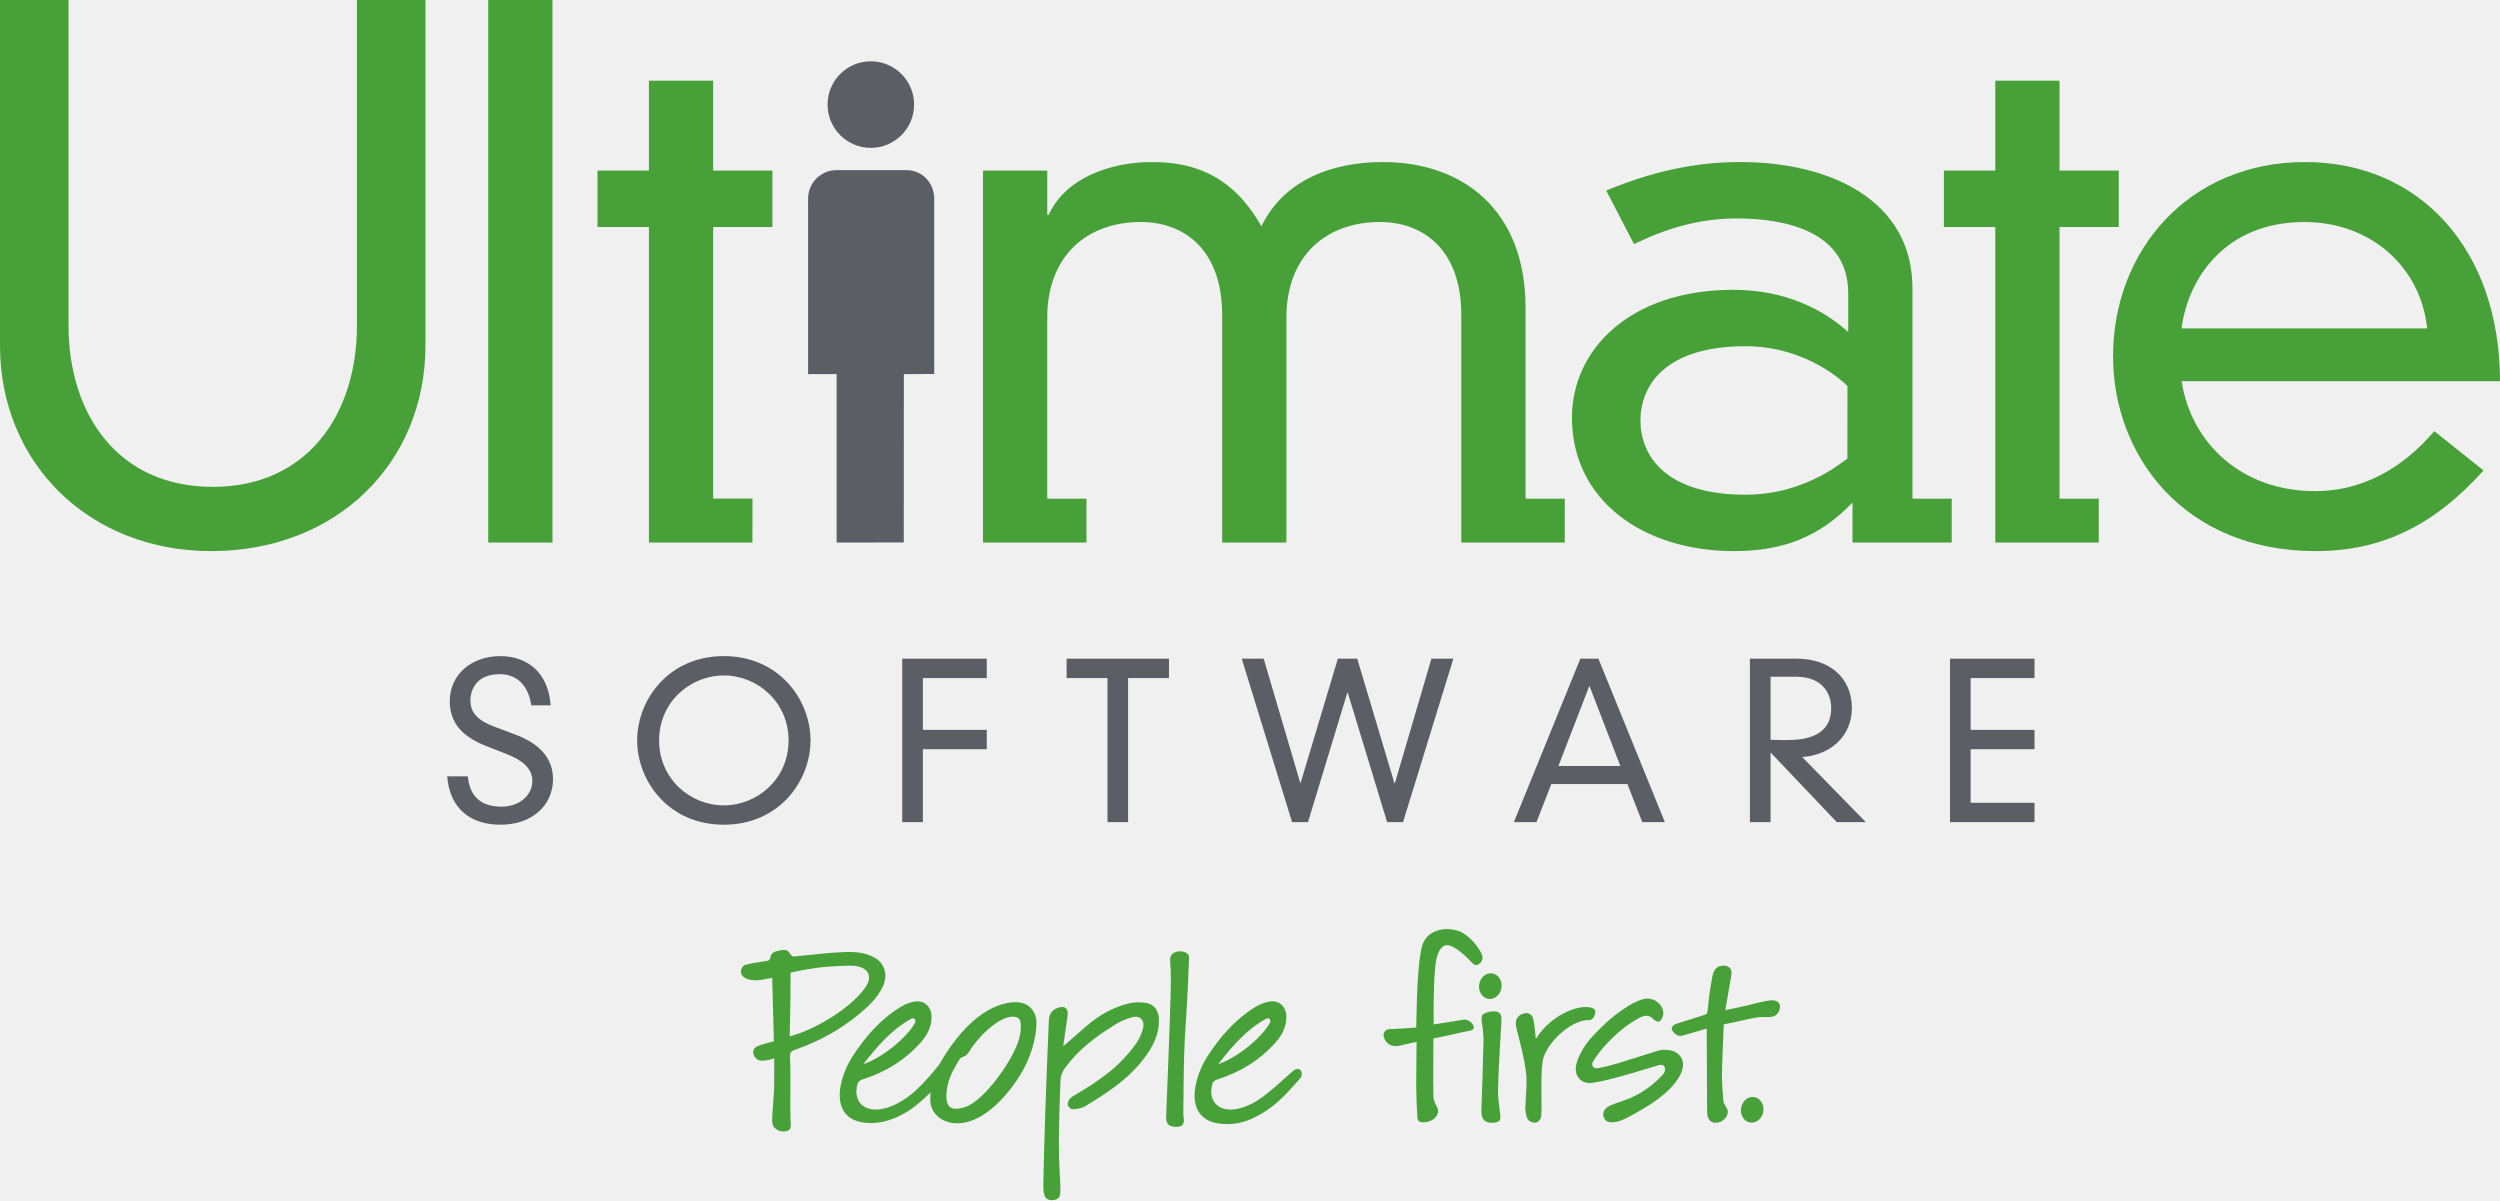
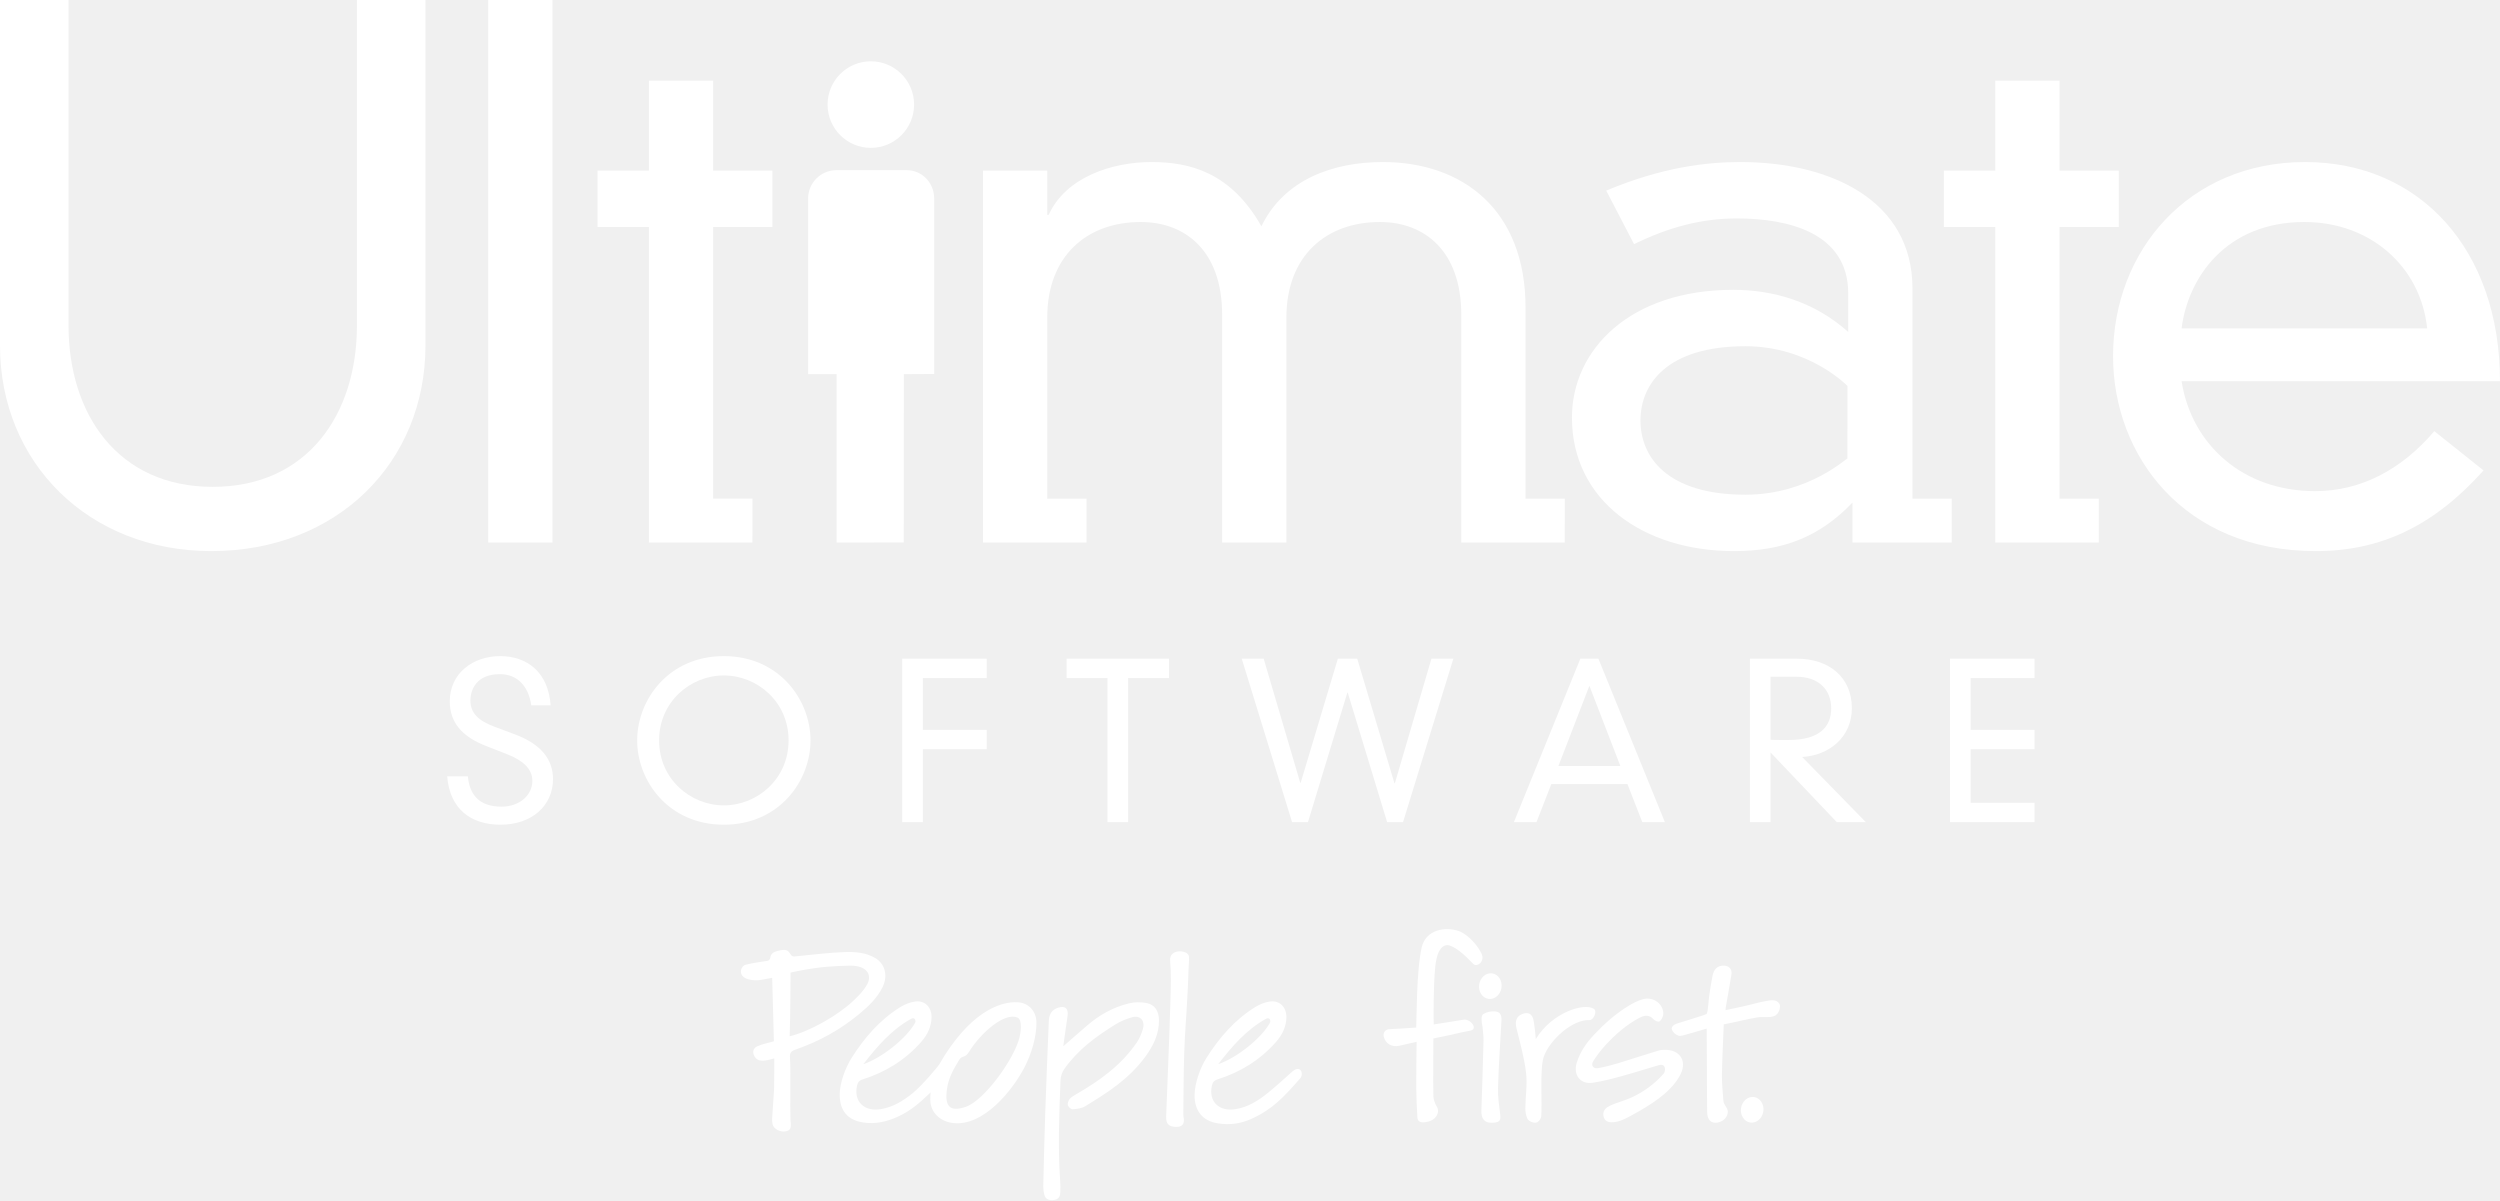
- <svg xmlns="http://www.w3.org/2000/svg" width="671.975" height="322.587" viewBox="0 0 671.975 322.587">
-   <path d="M0-.001h18.42v87.497c0 23.795 13.24 43.365 38.762 43.365 25.52 0 38.76-19.57 38.76-43.365V0h18.419v92.87c0 31.467-23.793 55.26-57.563 55.26C23.794 148.13 0 124.337 0 92.87V-.001m148.502 0V145.83h-17.27V-.001h17.27m25.919 21.682h17.268V45.86h15.927v15.157H191.69v73.005h10.57l-.014 11.809h-27.824V61.016h-13.817V45.86h13.817V21.68M392.78 84.619c0-17.269-9.977-24.945-21.875-24.945-14.393 0-25.136 9.017-25.136 25.712v60.443H328.5v-61.21c0-17.269-9.976-24.945-21.876-24.945-14.392 0-25.135 9.017-25.135 25.712v48.655h10.552v11.788H264.22V45.857h17.27v11.898h.384c4.605-10.17 17.077-14.2 27.63-14.2 10.17 0 21.3 2.686 29.55 17.269 6.14-12.663 19.38-17.269 32.62-17.269 21.492 0 38.377 12.857 38.377 39.145v51.341H420.6l-.008 11.788H392.78v-61.21m76.37 8.442c-21.106 0-28.206 10.169-28.206 19.956 0 9.787 7.1 19.955 28.206 19.955 17.15 0 27.425-10.13 27.413-9.683 0 0 .012-8.445.012-10.282l.001-9.263S486.331 93.06 469.15 93.06m27.63-14.2c0-16.501-16.499-20.147-29.931-20.147-9.403 0-18.23 2.305-27.631 6.91l-7.483-14.393c15.156-6.334 27.054-7.676 36.072-7.676 23.987 0 46.244 10.169 46.244 33.962v56.523h10.554l-.003 11.789h-26.67v-10.747c-8.827 9.212-18.612 13.05-31.85 13.05-24.37 0-43.558-13.625-43.558-35.883 0-18.229 15.54-34.347 43.366-34.347 10.551 0 21.682 3.07 30.89 11.323V78.861m39.53-57.18h17.267V45.86h15.927v15.157h-15.927v73.024h10.555v11.79H536.31V61.016h-13.816V45.86h13.816V21.68" fill="#47a138" />
-   <path d="M652.396 88.264c-1.727-16.502-15.156-28.59-33.005-28.59-21.105 0-31.275 14.967-33.003 28.59h66.008zm15.159 38.185c-13.432 14.966-27.631 21.681-45.092 21.681-35.498 0-54.495-25.711-54.495-52.381 0-28.4 20.34-52.194 51.617-52.194 30.892 0 52.384 23.604 52.384 58.91h-85.582c2.69 17.076 16.503 29.549 35.884 29.549 12.28 0 23.218-5.759 32.045-16.119l13.239 10.554" fill="#47a138" />
-   <path d="M242.949 100.567l8.153-.047V53.366c0-4.219-3.24-7.634-7.46-7.634h-18.788a7.636 7.636 0 0 0-7.642 7.637l-.002 7.488v39.7l7.665.01v45.262l18.046-.019.028-45.243zM245.7 28.11c0 6.423-5.209 11.635-11.633 11.635-6.425 0-11.625-5.212-11.625-11.635 0-6.422 5.2-11.632 11.625-11.632 6.424 0 11.633 5.21 11.633 11.632M142.804 189.594c-.75-5.203-3.756-8.385-8.439-8.385-6.244 0-7.92 4.106-7.92 7.111 0 3.295 2.083 5.38 6.416 6.997l5.55 2.08c6.998 2.603 10.232 6.703 10.232 12.024 0 7.109-5.667 12.252-14.104 12.252-7.979 0-13.644-4.214-14.337-13.002h5.55c.462 4.796 2.89 8.149 9.074 8.149 4.8 0 8.268-3.061 8.268-6.936 0-3.41-2.834-5.609-6.82-7.169l-5.61-2.197c-6.531-2.542-9.769-6.358-9.769-12.025 0-7.57 6.301-12.137 13.526-12.137 7.285 0 12.952 4.337 13.587 13.238h-5.204m51.757 26.881c8.959 0 17.4-7.054 17.4-17.459 0-10.406-8.441-17.461-17.4-17.461-8.96 0-17.4 7.055-17.4 17.461 0 10.405 8.44 17.46 17.4 17.46m0-40.12c14.911 0 23.295 11.791 23.295 22.66 0 10.868-8.384 22.656-23.295 22.656-14.914 0-23.295-11.788-23.295-22.656 0-10.869 8.381-22.66 23.295-22.66m47.948.693h22.719v5.205h-17.17v13.931h17.17v5.199h-17.17v19.597h-5.55v-43.932m55.17 5.205h-10.984v-5.205h27.515v5.205h-10.983v38.727h-5.549v-38.727m87.078-5.205h5.891l-13.524 43.932h-4.278l-10.579-34.797h-.115l-10.579 34.797h-4.277l-13.526-43.932h5.896l9.827 33.357h.115l9.998-33.357h5.207l9.999 33.472h.116l9.829-33.472m42.456 7.282l-8.325 21.56h16.649l-8.324-21.56zm10.229 26.421h-20.461l-3.989 10.229h-6.07l17.861-43.932h4.855l17.866 43.932h-6.07l-3.992-10.229m38.468-11.908c.75.057 1.563.057 4.856.057 8.495 0 11.444-3.702 11.444-8.5 0-5.146-3.524-8.499-9.305-8.499h-6.995v16.942zm0 3.408v18.729h-5.552v-43.932h12.659c8.443 0 14.745 4.853 14.745 13.297 0 7.86-6.189 12.717-13.357 13.121l17.112 17.514h-7.805l-17.802-18.729m48.225-25.203h22.723v5.205h-17.168v13.931h17.168v5.199h-17.168v14.396h17.168v5.201h-22.723v-43.932" fill="#5c5e65" />
-   <path d="M398.502 276.112c-.28-1.436-.522-3.145.218-3.563.966-.548 1.862-.708 2.771-.707 1.628.002 2.176.8 2.085 2.477-.327 6.032-.747 12.068-.924 18.095-.073 2.55.315 4.747.6 7.271.155 1.372-.115 1.874-1.492 2.054-2.522.33-3.671-.79-3.581-3.284.231-6.358.415-12.37.574-18.725.028-1.15-.153-2.291-.25-3.618m-3.306.913c-3.063.563-5.056 1.143-8.05 1.721-.362.069-1.87.384-1.87.384.01 5.054-.103 10.564.007 15.609.015.682.301 1.35.525 2 .101.29 1.094 1.344.582 2.654-.582 1.489-1.94 2.12-3.585 2.275-1.028.096-1.762-.248-1.823-1.3-.153-2.632-.293-5.27-.308-7.913-.025-4.099.056-8.204.096-12.431-1.639.377-3.146.736-4.657 1.07-1.988.44-3.678-.544-4.156-2.394-.29-1.12.402-2.037 1.56-2.074 2.383-.076 4.775-.279 7.142-.427.132-1.9.025-15.273 1.486-21.574 1.08-4.658 6.195-5.705 10.09-4.324 1.185.421 4.176 2.419 5.948 5.952 1.092 2.18-1.209 3.846-2.184 2.842-1.481-1.525-3.964-4.14-6.306-4.94-1.157-.395-3.342-.026-3.917 5.751-.555 5.572-.447 14.892-.4 15.454 2.685-.43 5.33-.822 7.963-1.272 1.915-.328 4.076 2.53 1.857 2.937m-175.695-16.868c-4.047.557-7.006 1.262-7.006 1.262s-.041 11.642-.24 17.133c5.28-1.3 12.758-5.453 17.113-9.55 1.39-1.308 2.799-2.737 3.721-4.425 1.345-2.463.046-5.02-4.497-5.02 0 0-5.042.044-9.09.6zm-11.39 24.327c-.882.217-2.587.84-3.943.53-1.51-.344-2.67-2.871-.556-3.809 1.372-.609 2.86-.872 4.4-1.316-.154-5.444-.304-11.681-.457-17.053-1.681.254-3.19.724-4.67.653-5.148-.248-3.937-3.805-2.478-4.175 2.287-.579 3.687-.663 5.946-1.064.252-.044.642-.448.67-.699.134-1.19.87-1.69 1.854-1.912 1.18-.268 2.563-.73 3.312.444.75 1.177.909 1.044 1.991.938 4.033-.391 8.858-.985 12.88-1.119 2.851-.093 5.61.113 8.148 1.58 2.687 1.553 3.519 4.791 2.024 7.838-1.457 2.966-3.8 5.167-6.263 7.212-5.326 4.42-10.916 7.404-17.256 9.633-1.16.409-1.46.899-1.378 2.13.253 3.743-.015 12.94.137 16.696.002.083.01.165.02.246.227 2.036.008 2.538-1.238 2.834-1.484.351-3.324-.604-3.61-1.927-.109-.51-.125-1.061-.094-1.594.159-2.664.36-5.326.522-7.989.05-.866.027-7.009.04-8.077m77.686-3.26c1.981-1.724 3.974-3.469 6.306-5.494 3.339-2.899 7.137-5.03 11.377-6.042 1.518-.364 3.19-.367 4.685-.085 2.25.423 3.318 2.165 3.35 4.586.053 3.79-1.568 7.02-3.767 9.976-4.385 5.9-9.959 9.459-16.045 13.175-.965.589-2.221.739-3.342.821-.462.033-1.138-.555-1.318-1.044-.158-.43.098-1.236.429-1.662.417-.536 1.07-.912 1.669-1.261 6.417-3.734 11.996-7.64 16.36-13.898.753-1.083 1.306-2.386 1.678-3.656.676-2.314-.691-3.831-2.914-3.204-1.498.425-3.02 1.03-4.367 1.869-5.332 3.324-9.956 6.655-13.726 11.879a5.729 5.729 0 0 0-1.123 3.265c-.341 8.937-.715 17.873-.1 26.746.074 1.067.09 2.15.056 3.229-.03 1.035-.367 1.871-1.55 2.09-1.335.248-2.412-.132-2.713-1.238a9.514 9.514 0 0 1-.319-2.668c.15-6.605.311-13.212.537-19.82.28-8.147.61-16.294.952-24.443.077-1.867.957-3.001 2.517-3.489 1.915-.597 2.821.259 2.511 2.285-.447 2.935-.832 5.877-1.143 8.083m41.641 4.811c4.924-1.639 11.699-7 13.949-11.197.179-.335.017-1.628-1.201-.943-5.187 2.912-8.95 7.266-12.748 12.14m-6.355 8.161c.09-3.15 1.515-7.181 3.208-9.852 3.438-5.43 7.572-10.23 13.098-13.655 1.198-.743 2.633-1.318 3.989-1.497 2.615-.342 4.407 1.545 4.39 4.18-.019 2.557-1.08 4.745-2.773 6.671-4.296 4.89-9.617 8.145-15.69 10.067-1.016.321-1.378.844-1.568 1.716-.932 4.294 1.938 7.05 6.448 6.291 3.247-.546 5.977-2.239 8.488-4.266 2.739-2.207 4.015-3.49 6.669-5.81 2.25-1.967 3.201.606 2.123 1.828-4.395 4.981-7.345 8.258-13.04 10.842-2.968 1.346-5.84 1.721-9.01 1.245-4.23-.635-6.41-3.435-6.332-7.76m-47.086-15.226c-1.467 5.738-9.412 16.865-14.475 18.557-4.014 1.343-5.755.142-4.949-5.048.441-2.845 1.714-5.088 3.244-7.592.806-1.318 1.517-.327 2.662-2.185 3.095-5.025 9.493-10.71 13.021-9.179 1.4.61.833 4.133.497 5.447zm-29.192-5.075c1.218-.685 1.38.609 1.2.944-2.25 4.196-9.025 9.557-13.947 11.196 3.797-4.874 7.561-9.228 12.747-12.14zm28.737-4.496c-4.844-.28-13.085 2.786-21.113 16.75-.19.363-4.545 5.612-7.136 7.702-2.511 2.028-5.241 3.72-8.488 4.266-4.51.758-7.38-1.997-6.448-6.29.188-.873.551-1.396 1.567-1.717 6.074-1.922 11.395-5.176 15.69-10.066 1.693-1.927 2.755-4.115 2.773-6.671.018-2.636-1.775-4.523-4.39-4.18-1.355.178-2.79.753-3.989 1.496-5.525 3.426-9.66 8.225-13.099 13.655-1.691 2.67-3.194 6.71-3.206 9.852-.016 4.327 2.116 6.887 6.345 7.521 3.17.477 6.214-.176 9.182-1.522 3.673-1.666 6.06-3.857 8.908-6.569a18.809 18.809 0 0 0-.089 1.951c0 3.527 2.805 5.933 6.189 6.296 8.162.875 15.846-8.74 19.06-14.844 1.971-3.745 3.348-8.47 3.284-12.261-.051-2.98-2.071-5.197-5.04-5.37m177.805 20.026c-2.579 4.48-7.926 7.716-12.84 10.4-1.736.947-3.476 1.887-5.474 1.83-1.063-.029-1.813-.59-2.029-1.604-.213-1.004.187-1.914 1.123-2.504.539-.338 1.136-.597 1.729-.824 1.586-.603 3.228-1.063 4.77-1.773a25.61 25.61 0 0 0 8.522-6.334c.63-.717.704-2.874-1.284-2.305-3.241.929-6.465 1.981-9.717 2.874-2.674.732-5.371 1.456-8.085 1.857-3.279.485-5.238-2.132-4.269-5.333.881-2.915 2.575-5.37 4.664-7.582 2.816-2.989 5.87-5.713 9.391-7.831 1.16-.699 2.414-1.33 3.691-1.701 2.387-.698 4.838.688 5.42 2.92.129.492.18 1.091.02 1.574-.183.558-.56 1.318-1.005 1.477-.421.15-1.193-.224-1.542-.613-1.098-1.224-2.381-1.098-3.729-.395-3.542 1.85-6.509 4.477-9.204 7.403-1.187 1.289-2.25 2.719-3.201 4.185-.777 1.199-.099 2.21 1.305 1.954 1.81-.331 3.612-.798 5.388-1.334 3.6-1.089 7.17-2.302 10.775-3.374.825-.246 1.755-.241 2.605-.16 3.257.305 5.378 3.178 2.976 7.193" fill="#47a138" />
-   <path d="M458.741 276.47c-1.806.529-3.535 1.061-5.276 1.533-.765.21-1.65.566-2.308.372-.707-.209-1.478-.864-1.74-1.538-.338-.87.557-1.45 1.334-1.72 1.278-.45 7.86-2.345 7.993-2.608.38-.759.487-3.632.703-5.06.255-1.697.508-3.397.842-5.085.385-1.944 1.405-2.843 3.049-2.813 1.483.026 2.312 1.003 2.037 2.506-.482 2.642-1.012 6.158-1.519 8.797-.03.155-.025.314-.049.665 1.452-.311 2.825-.612 4.203-.9 2.554-.535 4.224-1.108 6.786-1.574 1.28-.234 2.728-.468 3.503.782.395.638.019 2.802-1.506 3.317-1.387.468-2.926.073-4.368.312-3.299.548-5.704 1.235-9.096 1.885-.179 4.666-.414 9.111-.492 13.548-.033 2.022.223 4.912.388 6.921.099 1.197.872 1.574 1.149 2.639.276 1.066-.607 2.936-2.739 3.296-1.692.285-2.743-.738-2.772-2.839-.053-3.521-.042-7.926-.06-11.448-.018-3.6-.04-7.201-.062-10.988m-45.935 2.819c4.464-7.295 13.145-9.824 15.636-8.101.93.642-.07 3.062-1.246 3.003-4.431-.221-10.695 5.275-12.272 9.937-1.066 3.154-.365 12.59-.655 15.941-.048.538-.543 1.271-1.025 1.556-.759.447-2.409-.176-2.75-1.037a7.33 7.33 0 0 1-.496-2.715c.035-3.192.565-6.462.188-9.566-.491-4.05-1.608-7.99-2.575-11.938-.471-1.93.014-3.284 1.713-3.875 1.33-.463 2.237-.039 2.691 1.09.455 1.129.791 5.705.791 5.705M319.13 268.22c-.26 5.411-.629 8.887-.828 14.996-.178 5.481-.172 10.955-.238 16.434-.004.328.082.65.124.976.195 1.558-.47 2.292-2.054 2.272-2.033-.027-2.754-.852-2.683-2.843.414-11.426.849-20.215 1.164-31.637.098-3.564.209-6.652-.099-10.196-.294-3.37 4.854-2.922 5.054-1.179.055.486.04.99.007 1.487-.2 2.996-.188 5.993-.447 9.69m84.45-2.7c-.289 1.891-1.864 3.219-3.516 2.966-1.654-.252-2.76-1.99-2.472-3.88.29-1.891 1.864-3.22 3.517-2.967 1.654.252 2.76 1.99 2.471 3.881m70.382 33.237c-.288 1.891-1.863 3.22-3.517 2.967-1.653-.253-2.759-1.99-2.47-3.882.289-1.89 1.862-3.218 3.516-2.966 1.654.253 2.76 1.99 2.471 3.881" fill="#47a138" />
+ <svg xmlns="http://www.w3.org/2000/svg" viewBox="0 0 716.773 344.093" height="344.093" width="716.773" xml:space="preserve" id="svg2" version="1.1">
+   <defs id="defs6" />
+   <g transform="matrix(1.333333,0,0,-1.333333,0,344.0933)" id="g10">
+     <g transform="scale(0.1)" id="g12">
+       <path id="path14" style="fill:#ffffff;fill-opacity:1;fill-rule:nonzero;stroke:none" d="m 0,2580.71 h 147.367 v -699.98 c 0,-190.36 105.918,-346.92 310.09,-346.92 204.156,0 310.074,156.56 310.074,346.92 v 699.98 h 147.356 v -742.97 c 0,-251.74 -190.34,-442.08 -460.5,-442.08 C 190.352,1395.66 0,1586 0,1837.74 v 742.97" />
+       <path id="path16" style="fill:#ffffff;fill-opacity:1;fill-rule:nonzero;stroke:none" d="M 1188.02,2580.71 V 1414.06 h -138.17 v 1166.65 h 138.17" />
+       <path id="path18" style="fill:#ffffff;fill-opacity:1;fill-rule:nonzero;stroke:none" d="m 1395.37,2407.25 h 138.14 v -193.42 h 127.42 v -121.26 h -127.42 v -584.04 h 84.56 l -0.11,-94.47 h -222.59 v 678.51 h -110.54 v 121.26 h 110.54 v 193.42" />
+       <path id="path20" style="fill:#ffffff;fill-opacity:1;fill-rule:nonzero;stroke:none" d="m 3142.24,1903.75 c 0,138.15 -79.82,199.56 -175,199.56 -115.14,0 -201.09,-72.14 -201.09,-205.7 V 1414.07 H 2628 v 489.68 c 0,138.15 -79.81,199.56 -175.01,199.56 -115.13,0 -201.08,-72.14 -201.08,-205.7 v -389.24 h 84.42 v -94.3 h -222.58 v 799.77 h 138.16 v -95.18 h 3.07 c 36.84,81.36 136.62,113.6 221.05,113.6 81.36,0 170.39,-21.49 236.4,-138.15 49.11,101.3 155.03,138.15 260.96,138.15 171.93,0 307.01,-102.86 307.01,-313.16 v -410.73 h 84.39 l -0.06,-94.3 h -222.49 v 489.68" />
+       <path id="path22" style="fill:#ffffff;fill-opacity:1;fill-rule:nonzero;stroke:none" d="m 3753.2,1836.21 c -168.85,0 -225.65,-81.35 -225.65,-159.65 0,-78.29 56.8,-159.64 225.65,-159.64 137.2,0 219.4,81.04 219.3,77.47 0,0 0.1,67.56 0.1,82.25 0,14.57 0.01,74.11 0.01,74.11 0,0 -81.96,85.46 -219.41,85.46 m 221.04,113.6 c 0,132.01 -131.99,161.18 -239.45,161.18 -75.22,0 -145.84,-18.44 -221.05,-55.28 l -59.86,115.14 c 121.25,50.67 216.43,61.41 288.58,61.41 191.89,0 369.95,-81.35 369.95,-271.7 v -452.18 h 84.43 l -0.02,-94.31 h -213.36 v 85.97 c -70.62,-73.69 -148.9,-104.39 -254.81,-104.39 -194.96,0 -348.46,108.99 -348.46,287.06 0,145.83 124.32,274.77 346.93,274.77 84.41,0 173.46,-24.56 247.12,-90.58 v 82.91" />
+       <path id="path24" style="fill:#ffffff;fill-opacity:1;fill-rule:nonzero;stroke:none" d="m 4290.48,2407.25 h 138.14 v -193.42 h 127.41 v -121.26 h -127.41 v -584.19 h 84.44 v -94.32 h -222.58 v 678.51 h -110.53 v 121.26 h 110.53 v 193.42" />
+       <path id="path26" style="fill:#ffffff;fill-opacity:1;fill-rule:nonzero;stroke:none" d="m 5219.17,1874.59 c -13.82,132.01 -121.25,228.72 -264.04,228.72 -168.84,0 -250.2,-119.74 -264.03,-228.72 z m 121.27,-305.48 c -107.46,-119.73 -221.05,-173.45 -360.74,-173.45 -283.98,0 -435.96,205.69 -435.96,419.05 0,227.2 162.72,417.55 412.94,417.55 247.14,0 419.07,-188.83 419.07,-471.28 H 4691.1 c 21.51,-136.61 132.02,-236.39 287.07,-236.39 98.24,0 185.74,46.07 256.36,128.95 l 105.91,-84.43" />
+       <path id="path28" style="fill:#ffffff;fill-opacity:1;fill-rule:nonzero;stroke:none" d="m 1943.59,1776.16 65.23,0.38 v 377.23 c 0,33.75 -25.93,61.07 -59.69,61.07 h -150.3 c -33.78,0 -61.13,-27.34 -61.13,-61.09 l -0.02,-59.91 v -317.6 l 61.32,-0.08 v -362.09 l 144.37,0.15 z m 22.01,579.67 c 0,-51.39 -41.67,-93.08 -93.06,-93.08 -51.4,0 -93,41.69 -93,93.08 0,51.37 41.6,93.05 93,93.05 51.39,0 93.06,-41.68 93.06,-93.05" />
+       <path id="path30" style="fill:#ffffff;fill-opacity:1;fill-rule:nonzero;stroke:none" d="m 1142.43,1063.95 c -6,41.62 -30.05,67.08 -67.51,67.08 -49.95,0 -63.36,-32.85 -63.36,-56.89 0,-26.36 16.66,-43.04 51.33,-55.98 l 44.4,-16.64 c 55.98,-20.821 81.85,-53.622 81.85,-96.188 0,-56.871 -45.33,-98.012 -112.83,-98.012 -63.83,0 -109.15,33.711 -114.697,104.012 h 44.397 c 3.7,-38.371 23.13,-65.191 72.6,-65.191 38.4,0 66.14,24.488 66.14,55.488 0,27.281 -22.67,44.871 -54.56,57.351 l -44.88,17.579 c -52.247,20.332 -78.15,50.861 -78.15,96.201 0,60.55 50.41,97.09 108.21,97.09 58.28,0 103.61,-34.69 108.69,-105.9 h -41.63" />
+       <path id="path32" style="fill:#ffffff;fill-opacity:1;fill-rule:nonzero;stroke:none" d="m 1556.49,848.898 c 71.67,0 139.2,56.434 139.2,139.672 0,83.25 -67.53,139.69 -139.2,139.69 -71.68,0 -139.2,-56.44 -139.2,-139.69 0,-83.238 67.52,-139.672 139.2,-139.672 m 0,320.952 c 119.29,0 186.36,-94.33 186.36,-181.28 0,-86.941 -67.07,-181.25 -186.36,-181.25 -119.31,0 -186.36,94.309 -186.36,181.25 0,86.95 67.05,181.28 186.36,181.28" />
+       <path id="path34" style="fill:#ffffff;fill-opacity:1;fill-rule:nonzero;stroke:none" d="m 1940.07,1164.31 h 181.75 v -41.64 h -137.35 v -111.45 h 137.35 V 969.629 H 1984.47 V 812.852 h -44.4 v 351.458" />
+       <path id="path36" style="fill:#ffffff;fill-opacity:1;fill-rule:nonzero;stroke:none" d="m 2381.42,1122.67 h -87.87 v 41.64 h 220.12 v -41.64 h -87.86 V 812.852 h -44.39 v 309.818" />
+       <path id="path38" style="fill:#ffffff;fill-opacity:1;fill-rule:nonzero;stroke:none" d="m 3078.04,1164.31 h 47.13 L 3016.98,812.852 h -34.23 l -84.63,278.378 h -0.92 l -84.63,-278.378 h -34.22 l -108.21,351.458 h 47.17 l 78.62,-266.861 h 0.92 l 79.98,266.861 h 41.66 l 79.99,-267.779 h 0.93 l 78.63,267.779" />
+       <path id="path40" style="fill:#ffffff;fill-opacity:1;fill-rule:nonzero;stroke:none" d="m 3417.69,1106.05 -66.6,-172.48 h 133.19 z m 81.83,-211.37 h -163.69 l -31.91,-81.828 h -48.56 l 142.89,351.458 h 38.84 l 142.93,-351.458 h -48.57 l -31.93,81.828" />
+       <path id="path42" style="fill:#ffffff;fill-opacity:1;fill-rule:nonzero;stroke:none" d="m 3807.26,989.949 c 6,-0.457 12.51,-0.457 38.85,-0.457 67.96,0 91.55,29.618 91.55,67.998 0,41.17 -28.19,67.99 -74.44,67.99 h -55.96 z m 0,-27.269 V 812.852 h -44.41 v 351.458 h 101.27 c 67.54,0 117.96,-38.83 117.96,-106.38 0,-62.879 -49.51,-101.731 -106.86,-104.969 l 136.9,-140.109 h -62.44 L 3807.26,962.68" />
+       <path id="path44" style="fill:#ffffff;fill-opacity:1;fill-rule:nonzero;stroke:none" d="m 4193.06,1164.31 h 181.79 v -41.64 H 4237.5 v -111.45 h 137.35 V 969.629 H 4237.5 V 854.461 h 137.35 v -41.609 h -181.79 v 351.458" />
+       <path id="path46" style="fill:#ffffff;fill-opacity:1;fill-rule:nonzero;stroke:none" d="m 3188.02,371.801 c -2.25,11.488 -4.18,25.16 1.74,28.508 7.73,4.382 14.9,5.66 22.17,5.652 13.02,-0.012 17.41,-6.402 16.68,-19.813 -2.62,-48.257 -5.98,-96.546 -7.39,-144.757 -0.59,-20.399 2.52,-37.981 4.8,-58.172 1.24,-10.977 -0.92,-14.989 -11.94,-16.43 -20.18,-2.648 -29.37,6.32 -28.65,26.27 1.85,50.863 3.32,98.961 4.59,149.8 0.23,9.2 -1.22,18.332 -2,28.942" />
+       <path id="path48" style="fill:#ffffff;fill-opacity:1;fill-rule:nonzero;stroke:none" d="m 3161.58,364.5 c -24.51,-4.5 -40.45,-9.148 -64.41,-13.77 -2.89,-0.55 -14.95,-3.07 -14.95,-3.07 0.08,-40.43 -0.83,-84.512 0.05,-124.871 0.12,-5.457 2.41,-10.797 4.2,-16 0.81,-2.328 8.75,-10.75 4.66,-21.23 -4.66,-11.911 -15.52,-16.957 -28.68,-18.2 -8.23,-0.769 -14.1,1.981 -14.59,10.403 -1.22,21.047 -2.34,42.148 -2.46,63.297 -0.2,32.793 0.45,65.632 0.77,99.453 -13.11,-3.02 -25.17,-5.891 -37.26,-8.563 -15.9,-3.519 -29.42,4.352 -33.25,19.153 -2.32,8.957 3.22,16.296 12.48,16.589 19.07,0.61 38.2,2.231 57.14,3.418 1.06,15.192 0.2,122.18 11.89,172.59 8.64,37.262 49.56,45.641 80.72,34.59 9.48,-3.367 33.41,-19.348 47.58,-47.609 8.74,-17.45 -9.67,-30.77 -17.47,-22.739 -11.85,12.2 -31.71,33.118 -50.45,39.52 -9.25,3.16 -26.73,0.211 -31.33,-46.012 -4.44,-44.57 -3.58,-119.129 -3.21,-123.629 21.49,3.442 42.65,6.578 63.71,10.18 15.32,2.621 32.61,-20.238 14.86,-23.5" />
+       <path id="path50" style="fill:#ffffff;fill-opacity:1;fill-rule:nonzero;stroke:none" d="m 1756.02,499.441 c -32.38,-4.449 -56.05,-10.089 -56.05,-10.089 0,0 -0.33,-93.141 -1.92,-137.071 42.24,10.399 102.06,43.629 136.9,76.41 11.12,10.457 22.39,21.891 29.77,35.391 10.76,19.707 0.37,40.16 -35.98,40.16 0,0 -40.33,-0.351 -72.72,-4.801 z M 1664.9,304.832 c -7.06,-1.742 -20.7,-6.723 -31.55,-4.25 -12.08,2.758 -21.36,22.977 -4.45,30.477 10.98,4.871 22.89,6.98 35.21,10.531 -1.24,43.551 -2.44,93.449 -3.66,136.422 -13.45,-2.032 -25.52,-5.793 -37.36,-5.223 -41.19,1.981 -31.5,30.441 -19.83,33.402 18.3,4.629 29.5,5.301 47.57,8.508 2.02,0.352 5.14,3.582 5.36,5.59 1.07,9.52 6.96,13.52 14.83,15.301 9.45,2.14 20.51,5.84 26.5,-3.551 6,-9.418 7.27,-8.359 15.93,-7.508 32.26,3.129 70.86,7.879 103.04,8.949 22.81,0.75 44.88,-0.898 65.18,-12.64 21.5,-12.418 28.15,-38.328 16.19,-62.699 -11.65,-23.731 -30.4,-41.34 -50.1,-57.7 -42.61,-35.359 -87.33,-59.23 -138.05,-77.062 -9.28,-3.27 -11.68,-7.188 -11.02,-17.039 2.02,-29.942 -0.12,-103.52 1.09,-133.57 0.02,-0.661 0.08,-1.321 0.16,-1.969 1.82,-16.289 0.07,-20.301 -9.9,-22.672 -11.87,-2.809 -26.59,4.832 -28.88,15.422 -0.87,4.07 -1,8.488 -0.75,12.75 1.27,21.308 2.88,42.609 4.17,63.91 0.41,6.93 0.22,56.07 0.32,64.621" />
+       <path id="path52" style="fill:#ffffff;fill-opacity:1;fill-rule:nonzero;stroke:none" d="m 2286.39,330.91 c 15.85,13.789 31.79,27.75 50.45,43.949 26.71,23.192 57.1,40.243 91.02,48.34 12.14,2.91 25.51,2.93 37.48,0.68 18,-3.387 26.54,-17.32 26.8,-36.688 0.42,-30.32 -12.55,-56.16 -30.14,-79.812 -35.08,-47.199 -79.67,-75.668 -128.36,-105.399 -7.72,-4.71 -17.77,-5.91 -26.74,-6.57 -3.69,-0.262 -9.1,4.442 -10.54,8.352 -1.26,3.437 0.78,9.886 3.43,13.297 3.34,4.293 8.56,7.3 13.35,10.089 51.34,29.872 95.97,61.114 130.88,111.184 6.03,8.66 10.45,19.09 13.43,29.25 5.41,18.508 -5.53,30.648 -23.31,25.629 -11.99,-3.402 -24.17,-8.242 -34.94,-14.949 -42.66,-26.59 -79.65,-53.242 -109.81,-95.032 -5.76,-7.988 -8.6,-16.308 -8.98,-26.121 -2.73,-71.5 -5.72,-142.988 -0.8,-213.968 0.59,-8.539 0.72,-17.199 0.45,-25.832 -0.25,-8.277 -2.94,-14.969 -12.4,-16.719 -10.68,-1.988 -19.3,1.051 -21.71,9.902 -1.84,6.769 -2.71,14.168 -2.55,21.348 1.2,52.84 2.49,105.691 4.3,158.558 2.23,65.172 4.88,130.352 7.61,195.543 0.62,14.938 7.66,24.008 20.14,27.911 15.32,4.777 22.57,-2.071 20.09,-18.282 -3.58,-23.48 -6.66,-47.011 -9.15,-64.66" />
+       <path id="path54" style="fill:#ffffff;fill-opacity:1;fill-rule:nonzero;stroke:none" d="m 2619.52,292.422 c 39.39,13.109 93.59,56 111.59,89.57 1.43,2.68 0.14,13.028 -9.61,7.547 -41.49,-23.297 -71.59,-58.129 -101.98,-97.117 m -50.84,-65.293 c 0.72,25.203 12.12,57.453 25.66,78.82 27.51,43.442 60.58,81.832 104.79,109.242 9.58,5.938 21.06,10.539 31.91,11.969 20.92,2.738 35.26,-12.359 35.12,-33.441 -0.15,-20.449 -8.64,-37.957 -22.18,-53.367 -34.37,-39.122 -76.94,-65.153 -125.53,-80.532 -8.12,-2.57 -11.02,-6.75 -12.54,-13.73 -7.45,-34.348 15.51,-56.391 51.59,-50.328 25.97,4.367 47.81,17.91 67.9,34.129 21.91,17.66 32.12,27.918 53.35,46.48 18,15.738 25.61,-4.851 16.99,-14.621 -35.16,-39.852 -58.76,-66.07 -104.32,-86.738 -23.75,-10.77 -46.73,-13.77 -72.09,-9.961 -33.83,5.078 -51.28,27.48 -50.65,62.078" />
+       <path id="path56" style="fill:#ffffff;fill-opacity:1;fill-rule:nonzero;stroke:none" d="m 2191.99,348.941 c -11.73,-45.902 -75.29,-134.921 -115.8,-148.461 -32.11,-10.738 -46.04,-1.128 -39.59,40.391 3.53,22.758 13.71,40.699 25.95,60.731 6.45,10.546 12.14,2.617 21.3,17.48 24.76,40.199 75.94,85.688 104.17,73.43 11.2,-4.871 6.66,-33.063 3.97,-43.571 z m -233.53,40.598 c 9.74,5.481 11.04,-4.867 9.6,-7.547 -18,-33.57 -72.2,-76.461 -111.58,-89.57 30.38,38.988 60.49,73.82 101.98,97.117 z m 229.89,35.973 c -38.75,2.238 -104.68,-22.293 -168.9,-134 -1.52,-2.91 -36.36,-44.903 -57.09,-61.621 -20.09,-16.219 -41.93,-29.762 -67.9,-34.129 -36.08,-6.063 -59.05,15.98 -51.59,50.328 1.51,6.98 4.41,11.16 12.54,13.73 48.59,15.379 91.16,41.41 125.52,80.532 13.54,15.41 22.04,32.918 22.18,53.367 0.15,21.082 -14.2,36.179 -35.12,33.441 -10.84,-1.43 -22.32,-6.031 -31.91,-11.969 -44.2,-27.41 -77.28,-65.8 -104.79,-109.242 -13.53,-21.367 -25.55,-53.679 -25.65,-78.82 -0.13,-34.609 16.93,-55.09 50.76,-60.168 25.36,-3.813 49.71,1.41 73.46,12.18 29.38,13.328 48.48,30.859 71.26,52.55 -0.7,-7.062 -0.71,-12.449 -0.71,-15.609 0,-28.211 22.44,-47.461 49.51,-50.363 65.3,-7 126.77,69.922 152.48,118.75 15.77,29.961 26.78,67.761 26.27,98.09 -0.41,23.839 -16.57,41.57 -40.32,42.953" />
+       <path id="path58" style="fill:#ffffff;fill-opacity:1;fill-rule:nonzero;stroke:none" d="m 3610.79,265.309 c -20.63,-35.84 -63.41,-61.727 -102.72,-83.2 -13.89,-7.578 -27.81,-15.097 -43.79,-14.648 -8.5,0.238 -14.5,4.73 -16.23,12.84 -1.71,8.031 1.49,15.308 8.98,20.031 4.31,2.707 9.09,4.777 13.83,6.59 12.69,4.828 25.83,8.508 38.16,14.187 26.05,12.032 49.11,29.039 68.18,50.672 5.04,5.731 5.63,22.989 -10.27,18.438 -25.93,-7.43 -51.72,-15.848 -77.74,-22.989 -21.39,-5.859 -42.97,-11.648 -64.68,-14.859 -26.23,-3.879 -41.9,17.059 -34.15,42.668 7.05,23.32 20.6,42.953 37.31,60.652 22.53,23.911 46.96,45.707 75.13,62.649 9.28,5.59 19.31,10.64 29.53,13.609 19.09,5.582 38.7,-5.508 43.36,-23.359 1.03,-3.942 1.44,-8.731 0.16,-12.598 -1.47,-4.461 -4.48,-10.543 -8.04,-11.812 -3.37,-1.2 -9.55,1.789 -12.34,4.902 -8.78,9.797 -19.05,8.789 -29.83,3.16 -28.34,-14.801 -52.07,-35.812 -73.63,-59.222 -9.5,-10.309 -18,-21.75 -25.61,-33.481 -6.22,-9.59 -0.79,-17.68 10.44,-15.629 14.48,2.649 28.9,6.379 43.1,10.672 28.8,8.707 57.37,18.41 86.2,26.988 6.6,1.969 14.04,1.93 20.84,1.289 26.06,-2.449 43.03,-25.429 23.81,-57.55" />
+       <path id="path60" style="fill:#ffffff;fill-opacity:1;fill-rule:nonzero;stroke:none" d="m 3669.93,368.941 c -14.45,-4.23 -28.28,-8.492 -42.21,-12.269 -6.12,-1.68 -13.2,-4.524 -18.46,-2.973 -5.66,1.672 -11.83,6.91 -13.92,12.301 -2.71,6.969 4.45,11.602 10.67,13.77 10.22,3.589 62.88,18.75 63.94,20.859 3.04,6.07 3.9,29.051 5.63,40.48 2.04,13.571 4.06,27.172 6.73,40.68 3.08,15.551 11.24,22.742 24.39,22.5 11.87,-0.207 18.5,-8.019 16.3,-20.047 -3.86,-21.133 -8.1,-49.262 -12.15,-70.371 -0.24,-1.242 -0.2,-2.512 -0.39,-5.32 11.61,2.488 22.6,4.89 33.62,7.191 20.43,4.289 33.79,8.867 54.29,12.598 10.24,1.871 21.82,3.742 28.02,-6.258 3.16,-5.102 0.15,-22.41 -12.05,-26.531 -11.09,-3.75 -23.4,-0.59 -34.94,-2.5 -26.39,-4.379 -45.63,-9.879 -72.77,-15.082 -1.43,-37.321 -3.31,-72.887 -3.93,-108.379 -0.27,-16.18 1.78,-39.301 3.1,-55.371 0.79,-9.571 6.98,-12.59 9.19,-21.11 2.21,-8.527 -4.85,-23.488 -21.91,-26.367 -13.54,-2.281 -21.94,5.899 -22.18,22.707 -0.42,28.172 -0.33,63.41 -0.47,91.59 -0.15,28.801 -0.32,57.609 -0.5,87.902" />
+       <path id="path62" style="fill:#ffffff;fill-opacity:1;fill-rule:nonzero;stroke:none" d="m 3302.45,346.391 c 35.71,58.359 105.16,78.589 125.09,64.808 7.43,-5.14 -0.57,-24.5 -9.97,-24.027 -35.45,1.769 -85.56,-42.203 -98.18,-79.492 -8.53,-25.239 -2.92,-100.719 -5.24,-127.532 -0.38,-4.308 -4.34,-10.168 -8.2,-12.449 -6.07,-3.578 -19.27,1.41 -22,8.301 -2.64,6.68 -4.05,14.371 -3.97,21.719 0.28,25.531 4.52,51.691 1.51,76.523 -3.93,32.399 -12.87,63.918 -20.6,95.508 -3.77,15.441 0.11,26.27 13.7,31 10.64,3.699 17.9,0.309 21.53,-8.719 3.64,-9.031 6.33,-45.64 6.33,-45.64" />
+       <path id="path64" style="fill:#ffffff;fill-opacity:1;fill-rule:nonzero;stroke:none" d="m 2553.04,434.941 c -2.08,-43.293 -5.03,-71.101 -6.62,-119.972 -1.43,-43.848 -1.38,-87.637 -1.91,-131.469 -0.03,-2.621 0.66,-5.199 0.99,-7.809 1.56,-12.461 -3.75,-18.332 -16.43,-18.171 -16.26,0.21 -22.03,6.812 -21.46,22.742 3.31,91.41 6.79,161.718 9.31,253.097 0.78,28.512 1.67,53.211 -0.79,81.563 -2.35,26.957 38.83,23.379 40.43,9.43 0.44,-3.883 0.32,-7.922 0.06,-11.891 -1.6,-23.969 -1.51,-47.941 -3.58,-77.52" />
+       <path id="path66" style="fill:#ffffff;fill-opacity:1;fill-rule:nonzero;stroke:none" d="m 3228.64,456.539 c -2.31,-15.129 -14.91,-25.75 -28.13,-23.73 -13.23,2.023 -22.08,15.921 -19.77,31.05 2.31,15.121 14.91,25.75 28.13,23.731 13.23,-2.02 22.08,-15.918 19.77,-31.051" />
+       <path id="path68" style="fill:#ffffff;fill-opacity:1;fill-rule:nonzero;stroke:none" d="m 3791.7,190.641 c -2.31,-15.129 -14.91,-25.75 -28.14,-23.731 -13.22,2.02 -22.07,15.922 -19.76,31.051 2.31,15.121 14.9,25.75 28.13,23.73 13.23,-2.019 22.08,-15.921 19.77,-31.05" />
+     </g>
+   </g>
</svg>
